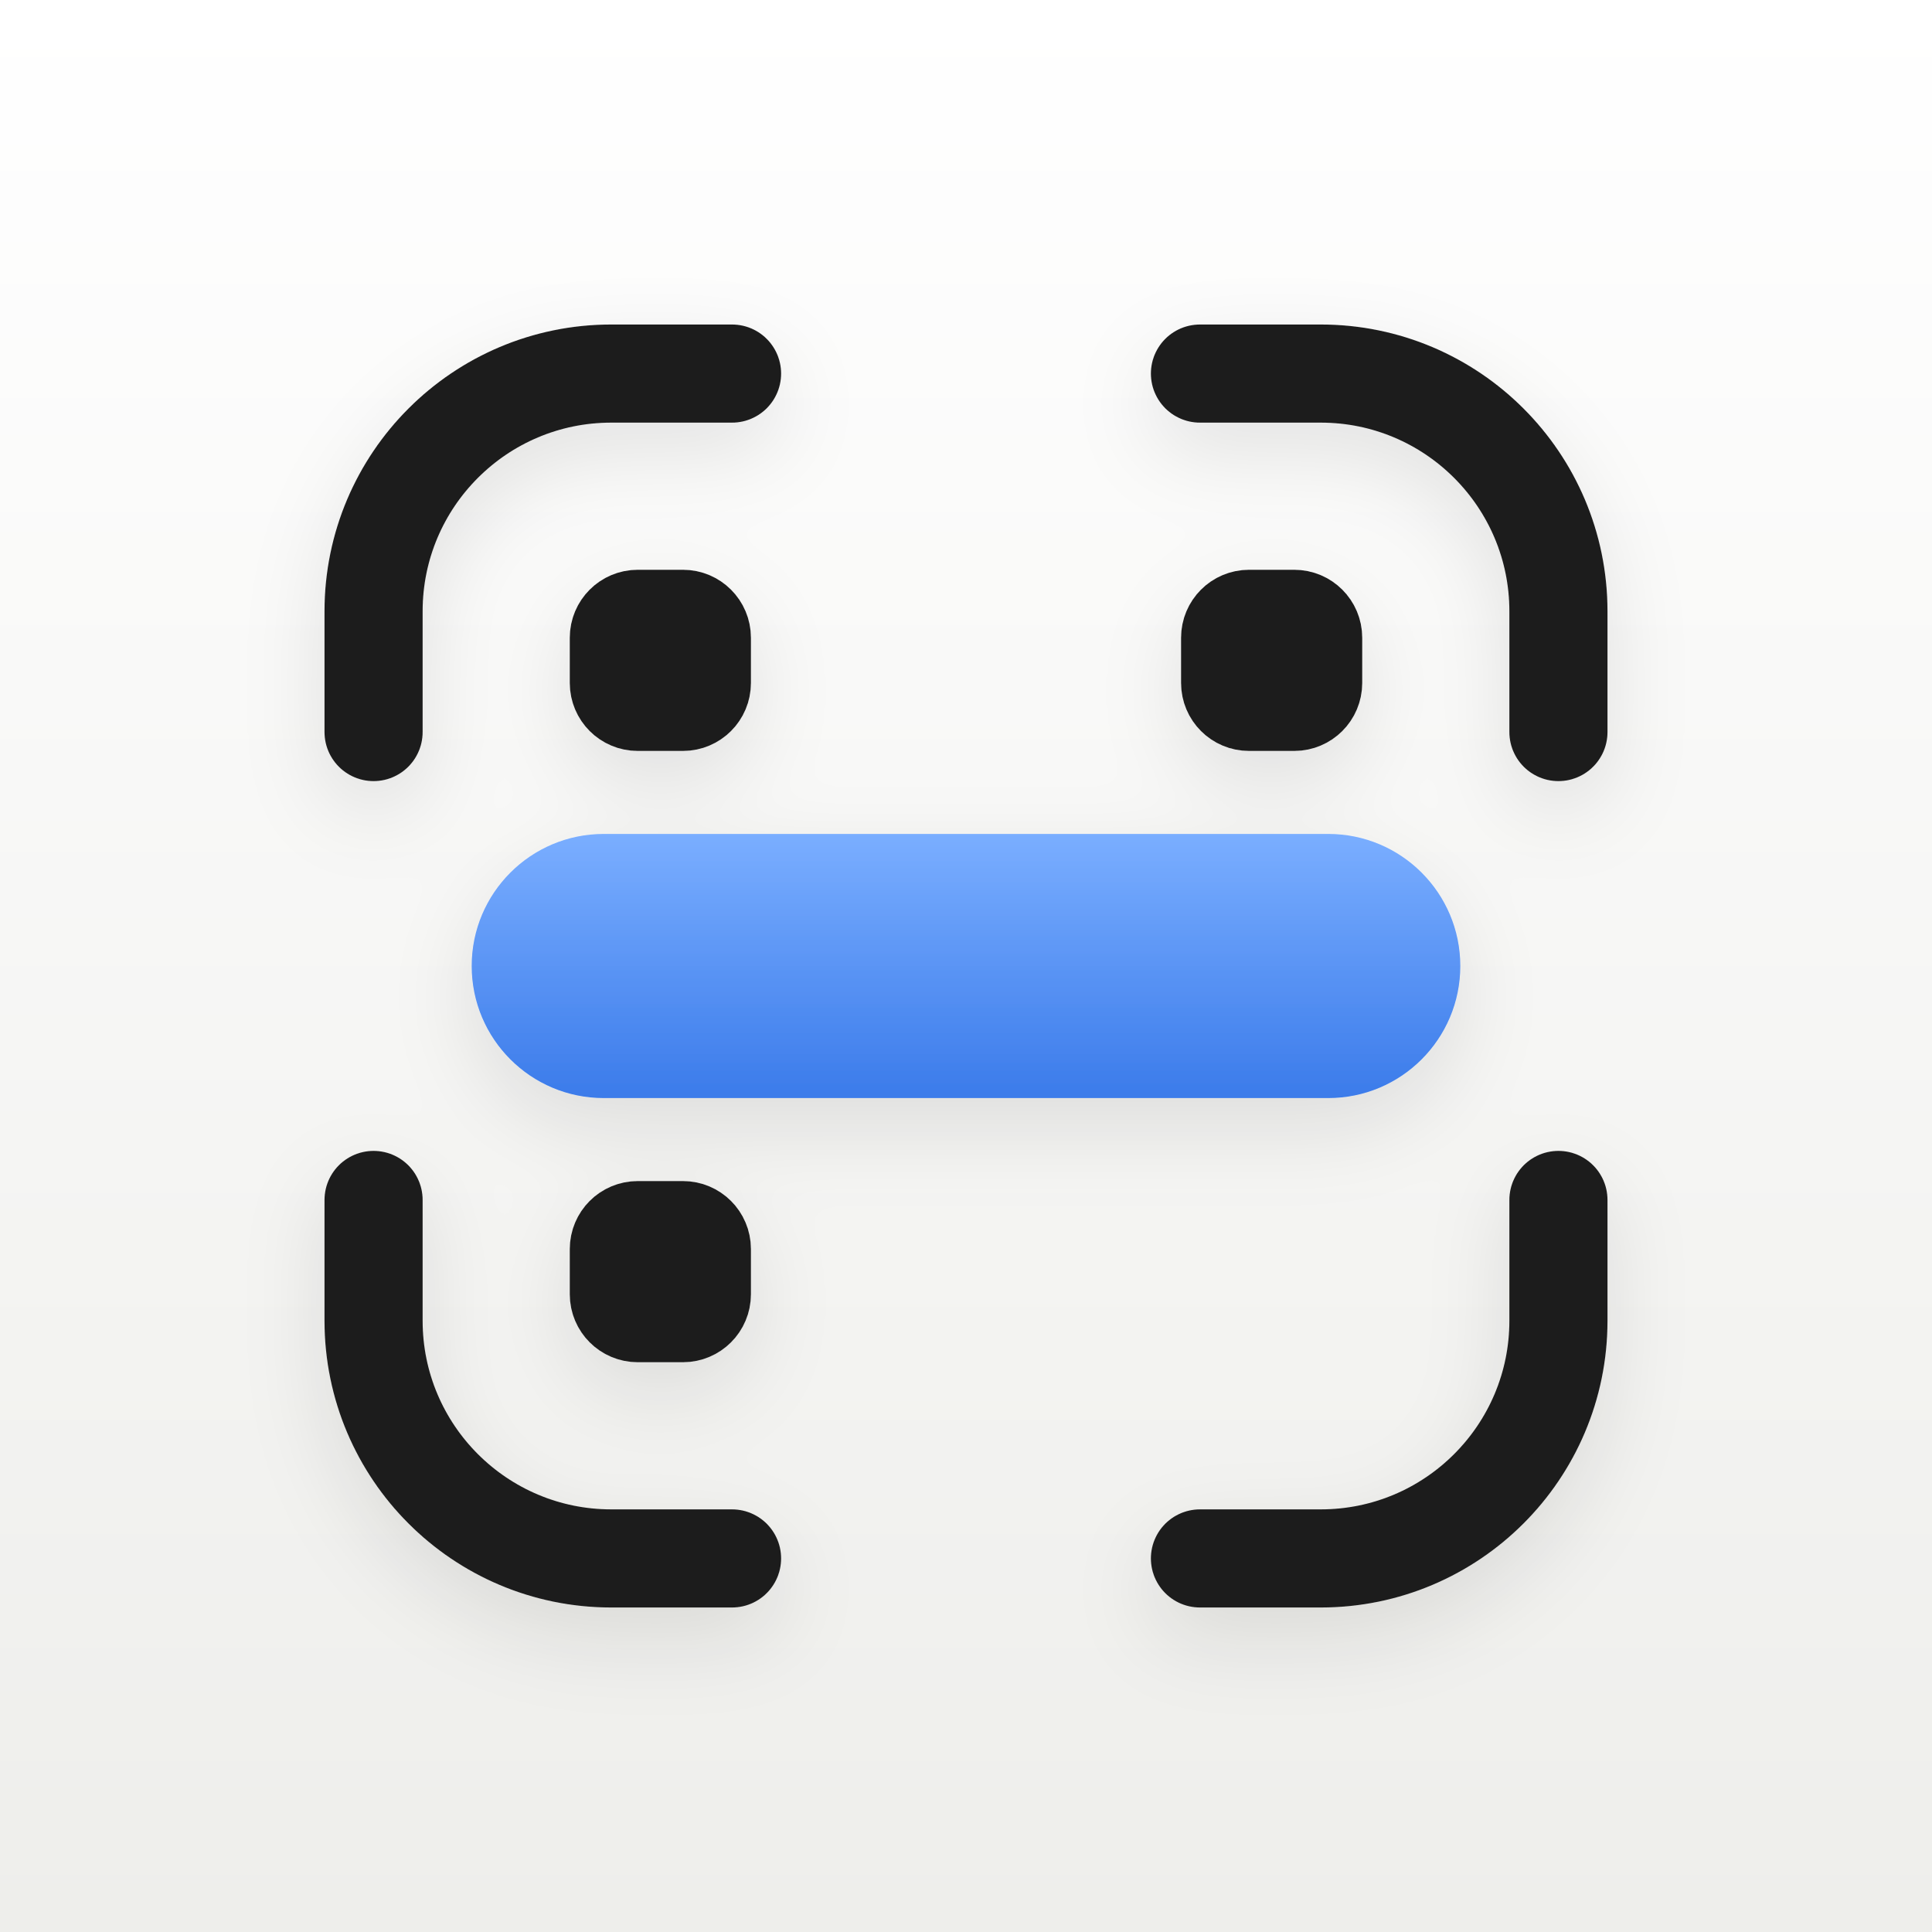
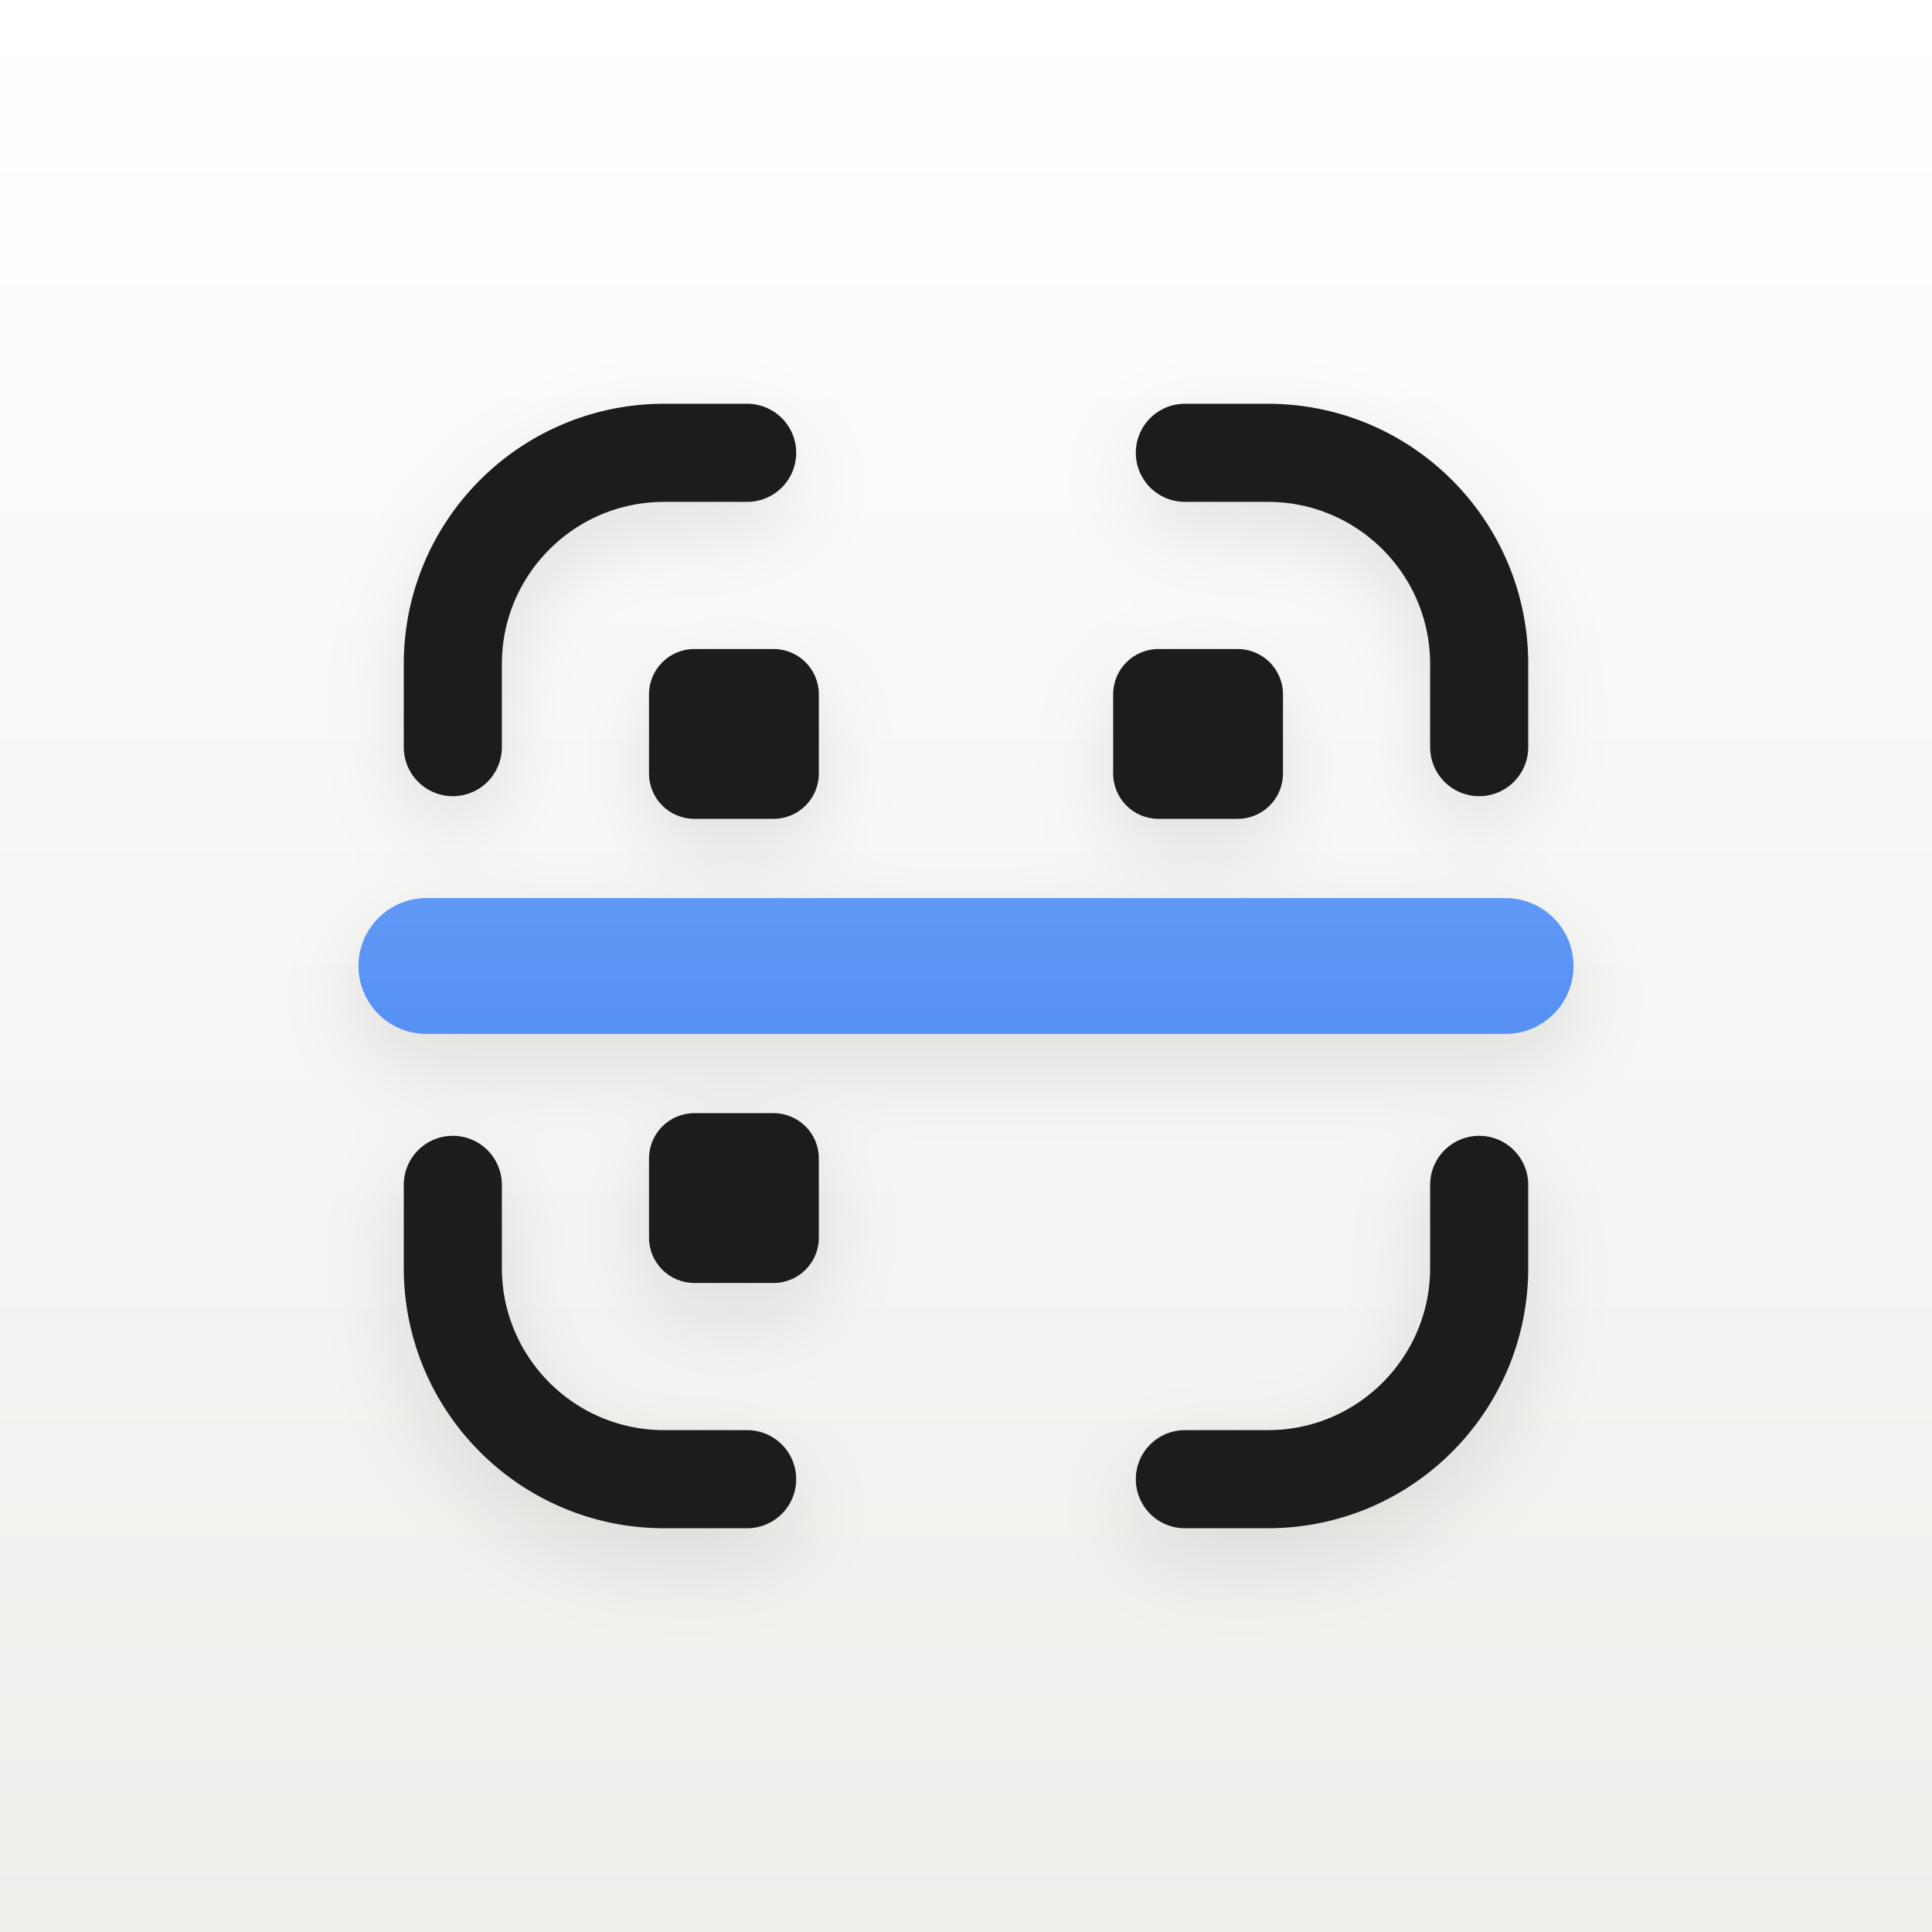
<svg xmlns="http://www.w3.org/2000/svg" viewBox="0 0 1024 1024">
  <defs>
    <linearGradient id="bg" x1="0" y1="0" x2="0" y2="1024" gradientUnits="userSpaceOnUse">
      <stop offset="0" stop-color="#FFFFFF" />
      <stop offset="1" stop-color="#EEEEEB" />
    </linearGradient>
-     <linearGradient id="accent" x1="0" y1="442" x2="0" y2="582" gradientUnits="userSpaceOnUse">
+     <linearGradient id="accent" x1="0" y1="272" x2="0" y2="752" gradientUnits="userSpaceOnUse">
      <stop offset="0" stop-color="#7AAEFF" />
      <stop offset="1" stop-color="#3B7BEA" />
    </linearGradient>
    <filter id="lift" x="-30%" y="-30%" width="160%" height="170%">
      <feGaussianBlur in="SourceAlpha" stdDeviation="22" />
      <feOffset dy="16" result="b" />
      <feFlood flood-color="#000" flood-opacity=".10" />
      <feComposite in2="b" operator="in" />
      <feMerge>
        <feMergeNode />
        <feMergeNode in="SourceGraphic" />
      </feMerge>
    </filter>
  </defs>
  <rect id="background" width="1024" height="1024" fill="url(#bg)" />
-   <g id="subject" transform="translate(512 512) scale(1) translate(-512 -512) translate(0 0)" filter="url(#lift)">
-     <rect id="accent-shape" x="250" y="442" width="524" height="140" rx="70" fill="url(#accent)" />
-     <g id="line" fill="none" stroke="#1C1C1E" stroke-width="52" stroke-linecap="round" stroke-linejoin="round">
-       <path d="M 198 388 V 324 A 126 126 0 0 1 324 198 H 388" />
-       <path d="M 636 198 H 700 A 126 126 0 0 1 826 324 V 388" />
-       <path d="M 826 636 V 700 A 126 126 0 0 1 700 826 H 636" />
-       <path d="M 388 826 H 324 A 126 126 0 0 1 198 700 V 636" />
-       <rect x="328" y="328" width="44" height="44" rx="10" fill="#1C1C1E" />
-       <rect x="652" y="328" width="44" height="44" rx="10" fill="#1C1C1E" />
-       <rect x="328" y="652" width="44" height="44" rx="10" fill="#1C1C1E" />
+   <g id="subject" data-shape="open" transform="translate(512 512) scale(1) translate(-512 -512) translate(0 0)" filter="url(#lift)">
+     <rect id="accent-shape" data-accent="line" x="190" y="476" width="644" height="72" rx="36" fill="url(#accent)" />
+     <g id="line" fill="none" stroke="#1C1C1E" color="#1C1C1E" stroke-width="52" stroke-linecap="round" stroke-linejoin="round">
+       <path d="M 240 396 V 352 A 112 112 0 0 1 352 240 H 396" />
+       <path d="M 628 240 H 672 A 112 112 0 0 1 784 352 V 396" />
+       <path d="M 784 628 V 672 A 112 112 0 0 1 672 784 H 628" />
+       <path d="M 396 784 H 352 A 112 112 0 0 1 240 672 V 628" />
+       <rect class="detail" x="344" y="344" width="90" height="90" rx="24" fill="currentColor" stroke="none" />
+       <rect class="detail" x="590" y="344" width="90" height="90" rx="24" fill="currentColor" stroke="none" />
+       <rect class="detail" x="344" y="590" width="90" height="90" rx="24" fill="currentColor" stroke="none" />
    </g>
  </g>
</svg>
